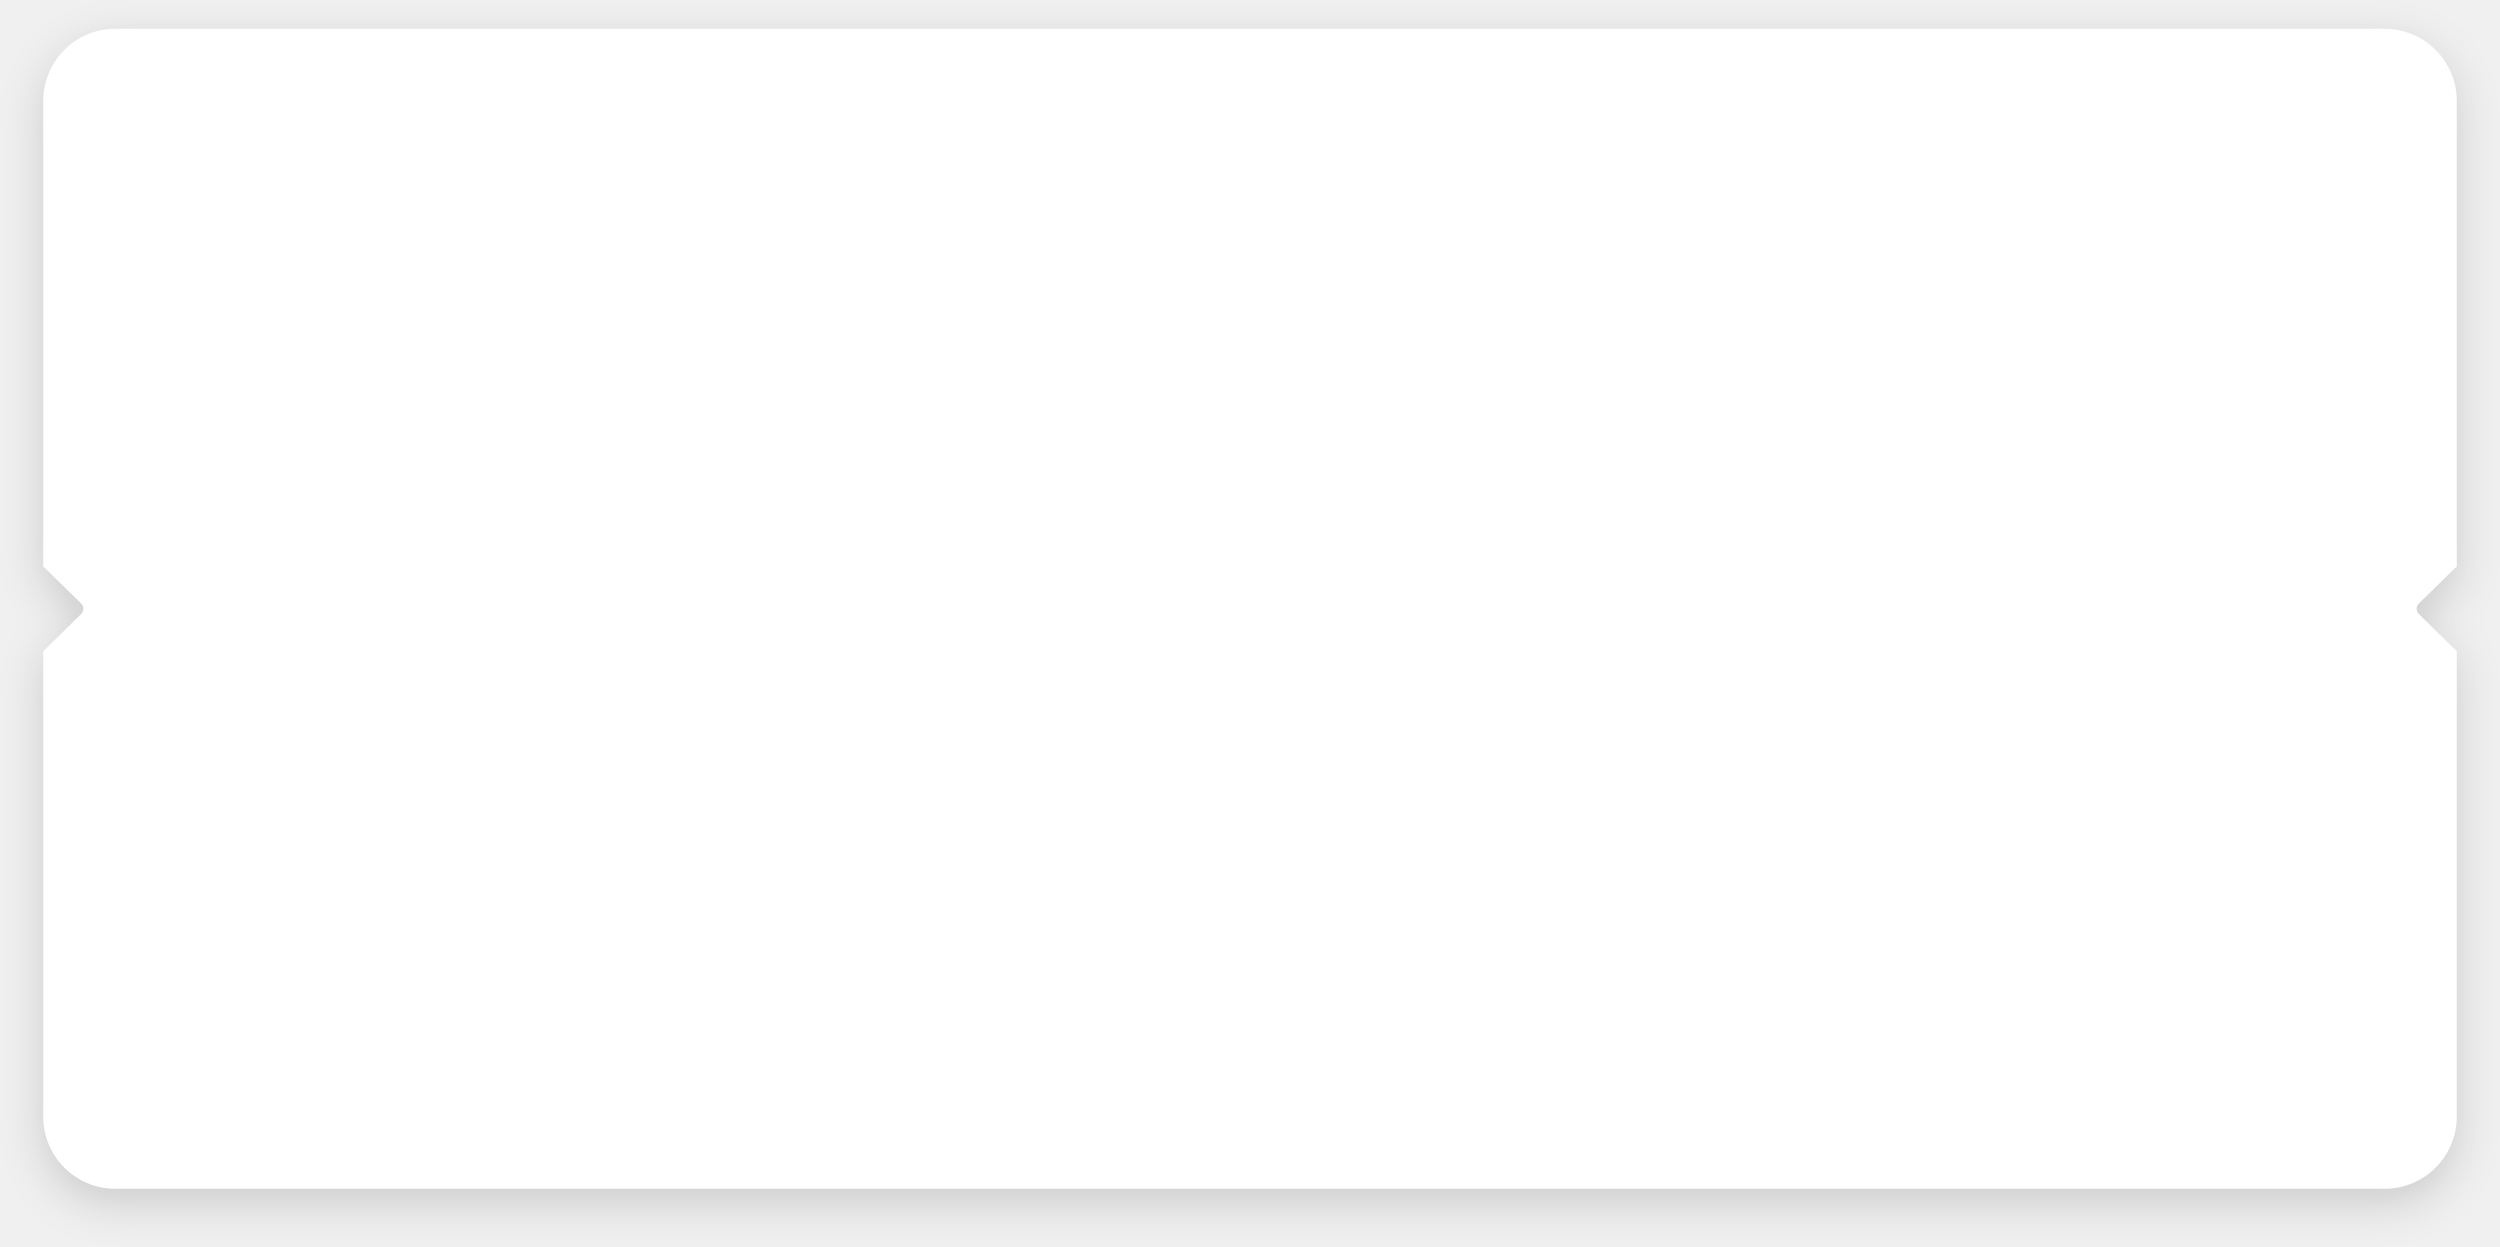
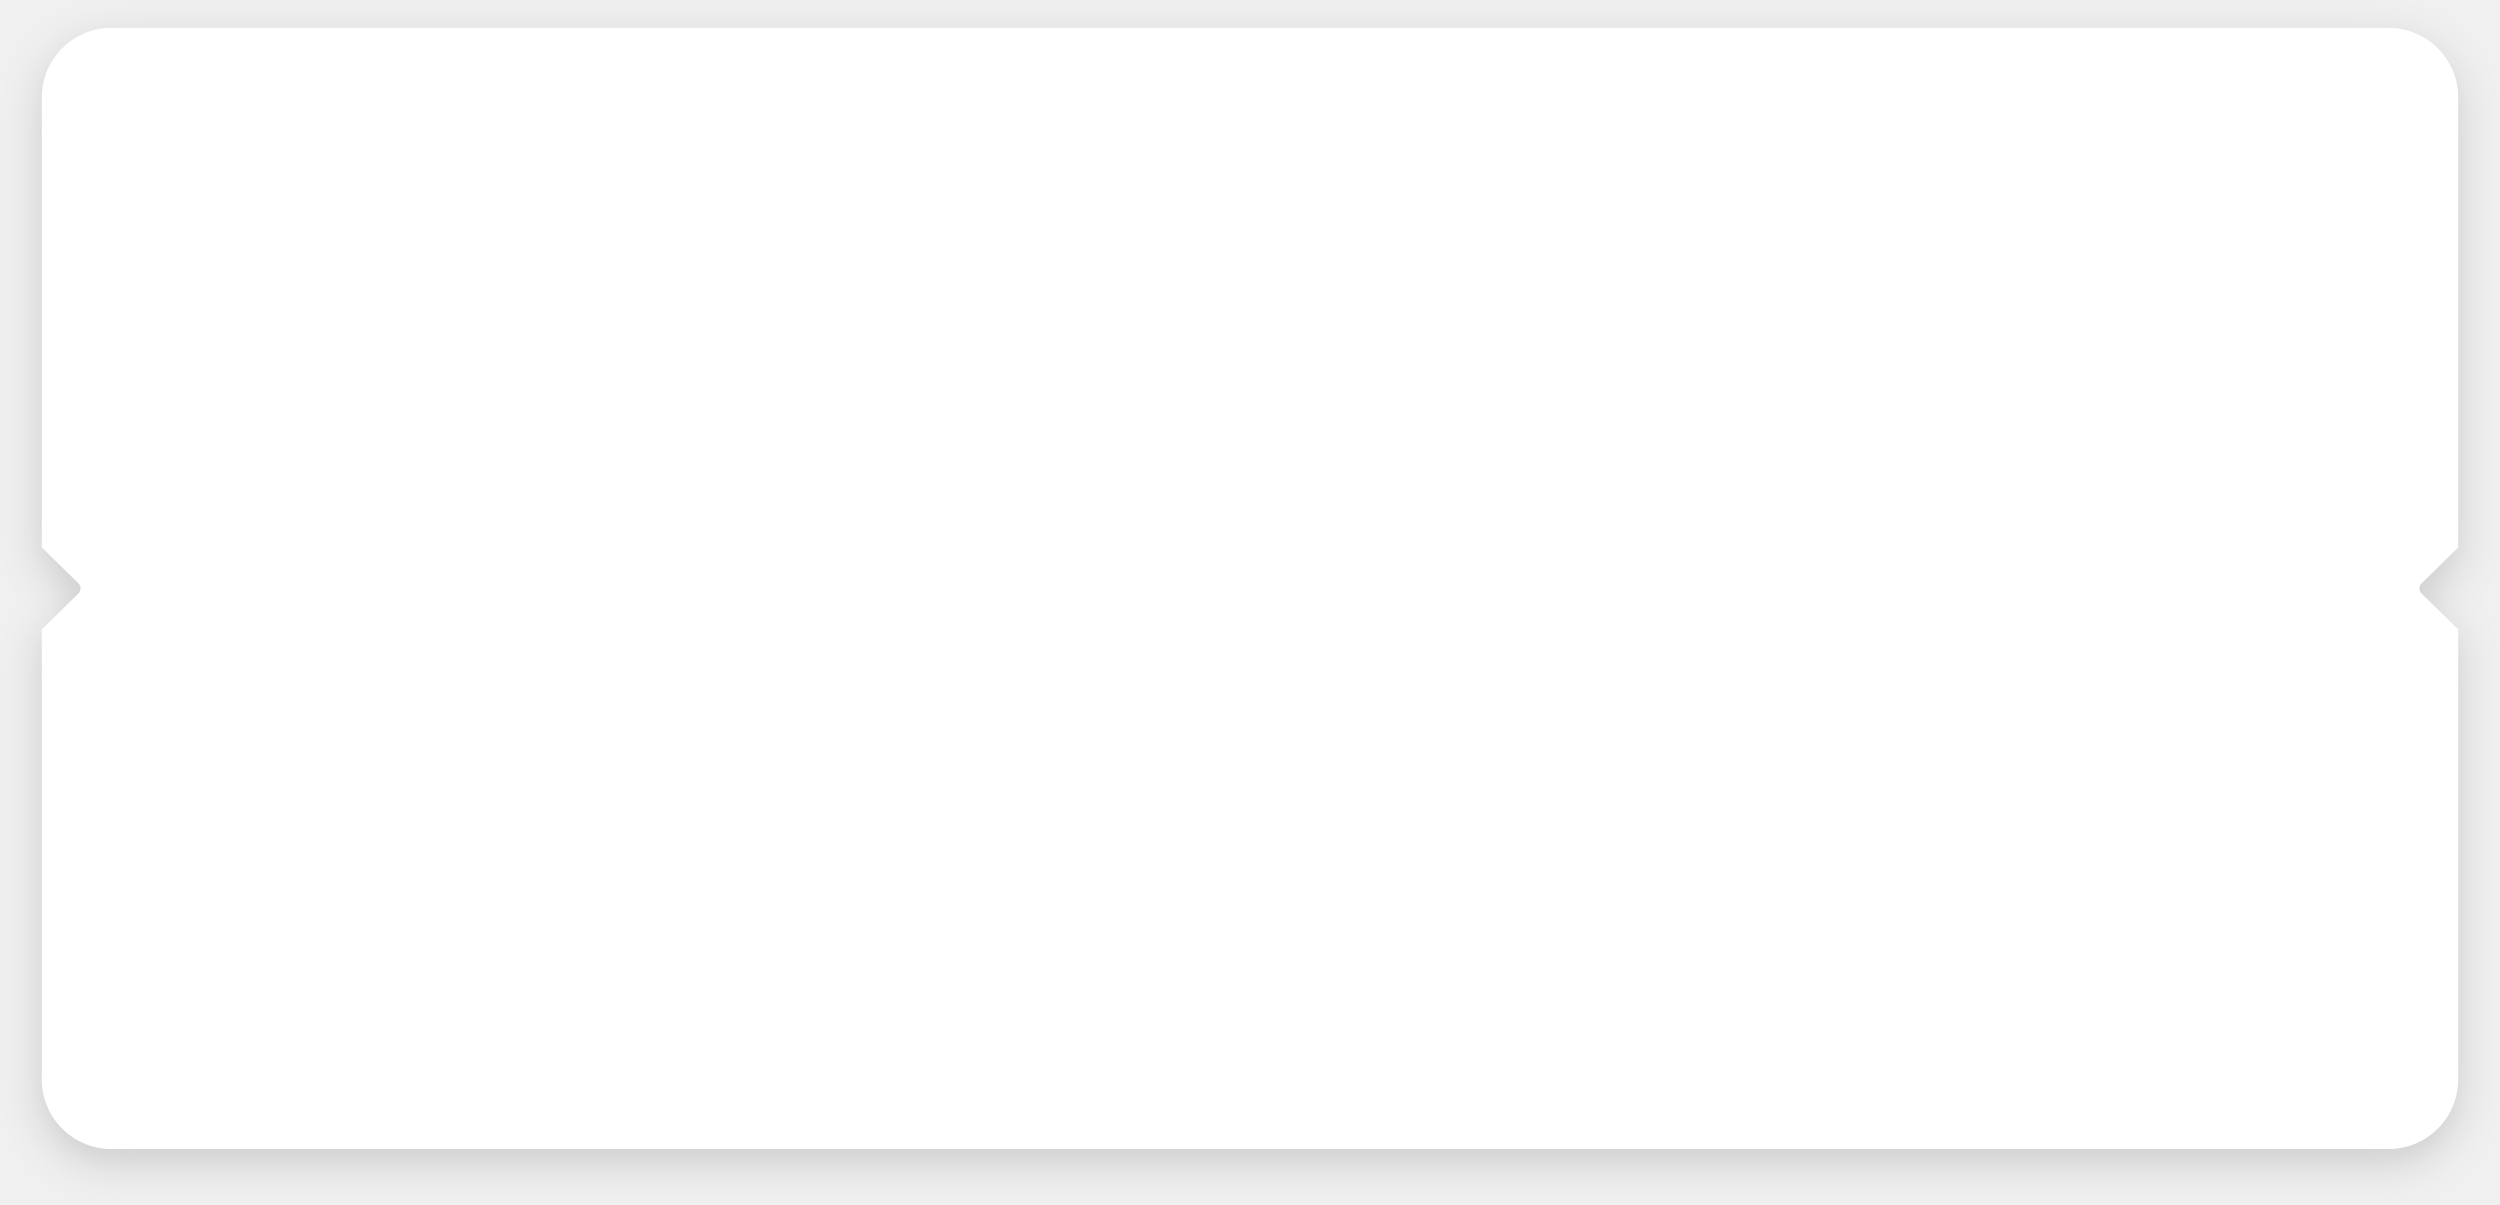
- <svg xmlns="http://www.w3.org/2000/svg" width="347" height="173" viewBox="0 0 347 173" fill="none">
-   <g id="cover" filter="url(#filter0_d)">
-     <path fill-rule="evenodd" clip-rule="evenodd" d="M16 4C10.477 4 6 8.477 6 14V78.653C6.07 78.695 6.137 78.746 6.2 78.808L11.273 83.786C11.672 84.178 11.672 84.822 11.273 85.214L6.2 90.192C6.137 90.254 6.07 90.305 6 90.347V155C6 160.523 10.477 165 16 165H331C336.523 165 341 160.509 341 154.986V90.347C340.93 90.305 340.863 90.254 340.8 90.192L335.727 85.214C335.328 84.822 335.328 84.178 335.727 83.786L340.8 78.808C340.863 78.746 340.93 78.695 341 78.653V14.014C341 8.491 336.523 4 331 4H16Z" fill="white" />
+ <svg xmlns="http://www.w3.org/2000/svg" width="359" height="173" fill="none">
+   <g filter="url(#filter0_d)">
+     <path fill-rule="evenodd" clip-rule="evenodd" d="M16 4C10.477 4 6 8.477 6 14v64.653c.07.042.137.093.2.155l5.073 4.978a1 1 0 010 1.428L6.2 90.192c-.063.062-.13.113-.2.155V155c0 5.523 4.477 10 10 10h327c5.523 0 10-4.491 10-10.014v-64.64a1.037 1.037 0 01-.2-.154l-5.073-4.978a1 1 0 010-1.428l5.073-4.978a1.04 1.04 0 01.2-.155V14.014C353 8.491 348.523 4 343 4H16z" fill="#fff" />
  </g>
  <defs>
-     <filter id="filter0_d" x="0" y="0" width="347" height="173" filterUnits="userSpaceOnUse" color-interpolation-filters="sRGB">
+     <filter id="filter0_d" x="0" y="0" width="359" height="173" filterUnits="userSpaceOnUse" color-interpolation-filters="sRGB">
      <feFlood flood-opacity="0" result="BackgroundImageFix" />
-       <feColorMatrix in="SourceAlpha" type="matrix" values="0 0 0 0 0 0 0 0 0 0 0 0 0 0 0 0 0 0 127 0" />
+       <feColorMatrix in="SourceAlpha" values="0 0 0 0 0 0 0 0 0 0 0 0 0 0 0 0 0 0 127 0" />
      <feOffset dy="2" />
      <feGaussianBlur stdDeviation="3" />
-       <feColorMatrix type="matrix" values="0 0 0 0 0 0 0 0 0 0 0 0 0 0 0 0 0 0 0.15 0" />
-       <feBlend mode="normal" in2="BackgroundImageFix" result="effect1_dropShadow" />
-       <feBlend mode="normal" in="SourceGraphic" in2="effect1_dropShadow" result="shape" />
+       <feColorMatrix values="0 0 0 0 0 0 0 0 0 0 0 0 0 0 0 0 0 0 0.15 0" />
+       <feBlend in2="BackgroundImageFix" result="effect1_dropShadow" />
+       <feBlend in="SourceGraphic" in2="effect1_dropShadow" result="shape" />
    </filter>
  </defs>
</svg>
